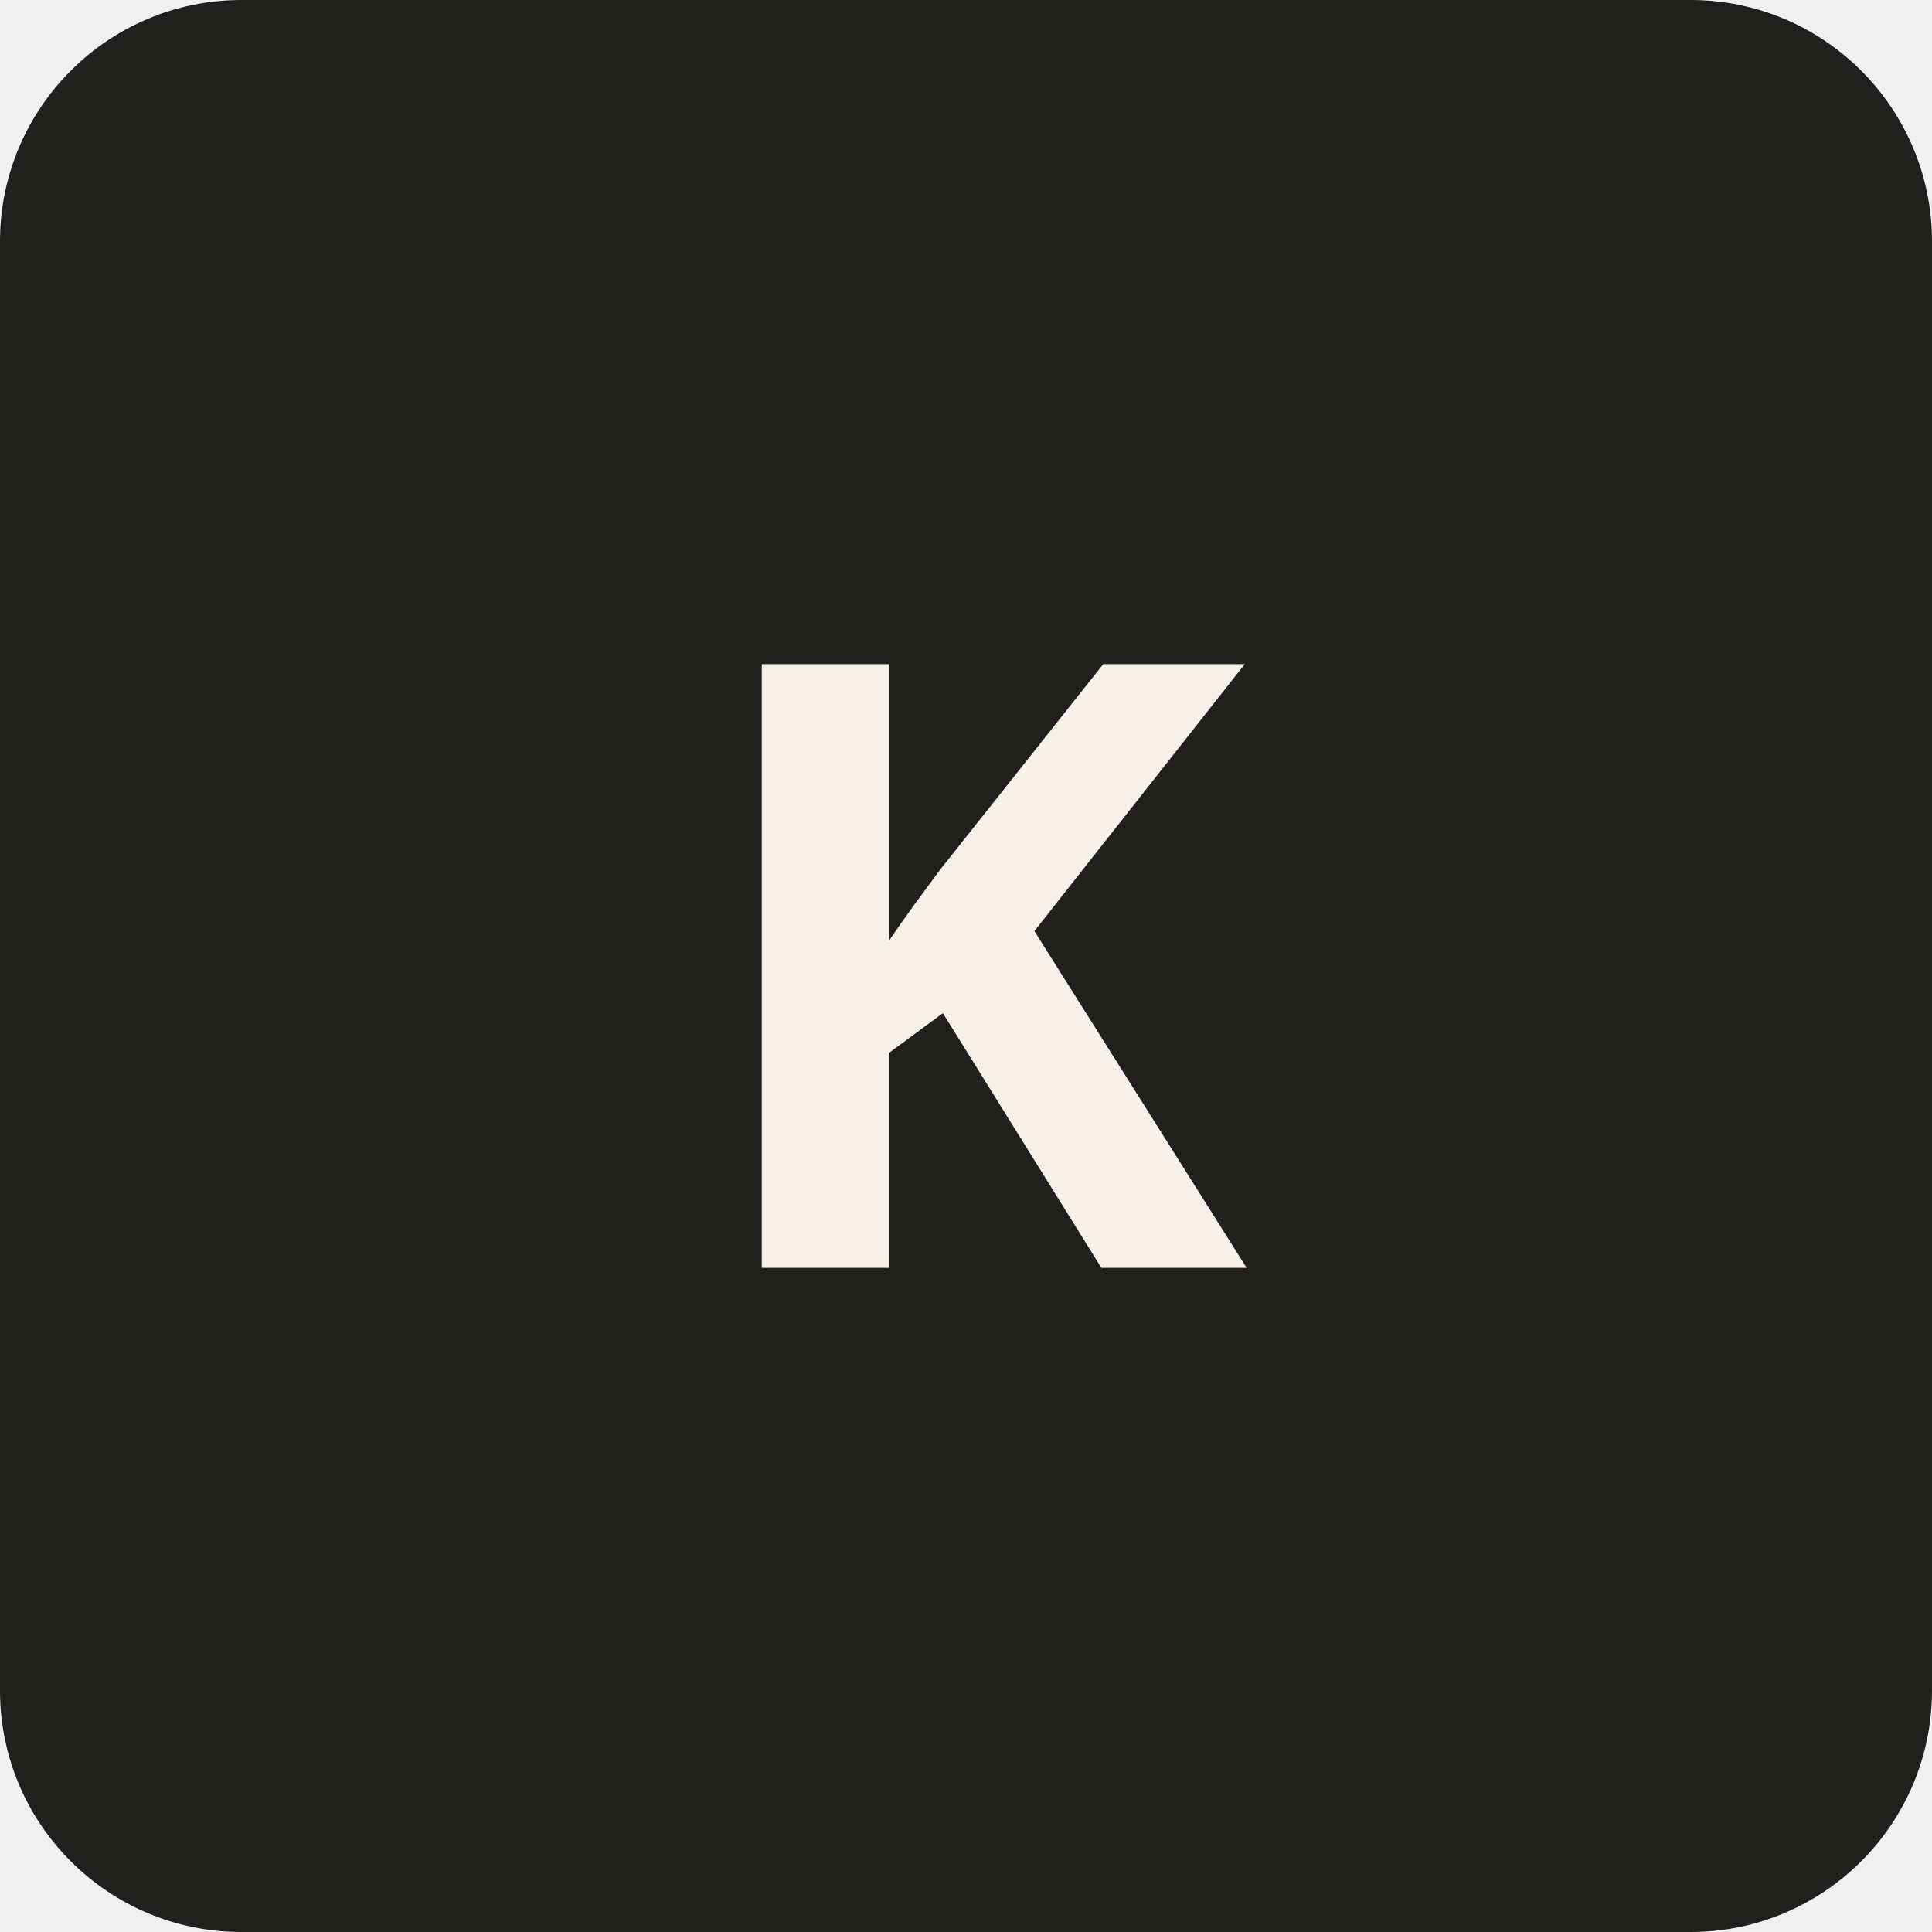
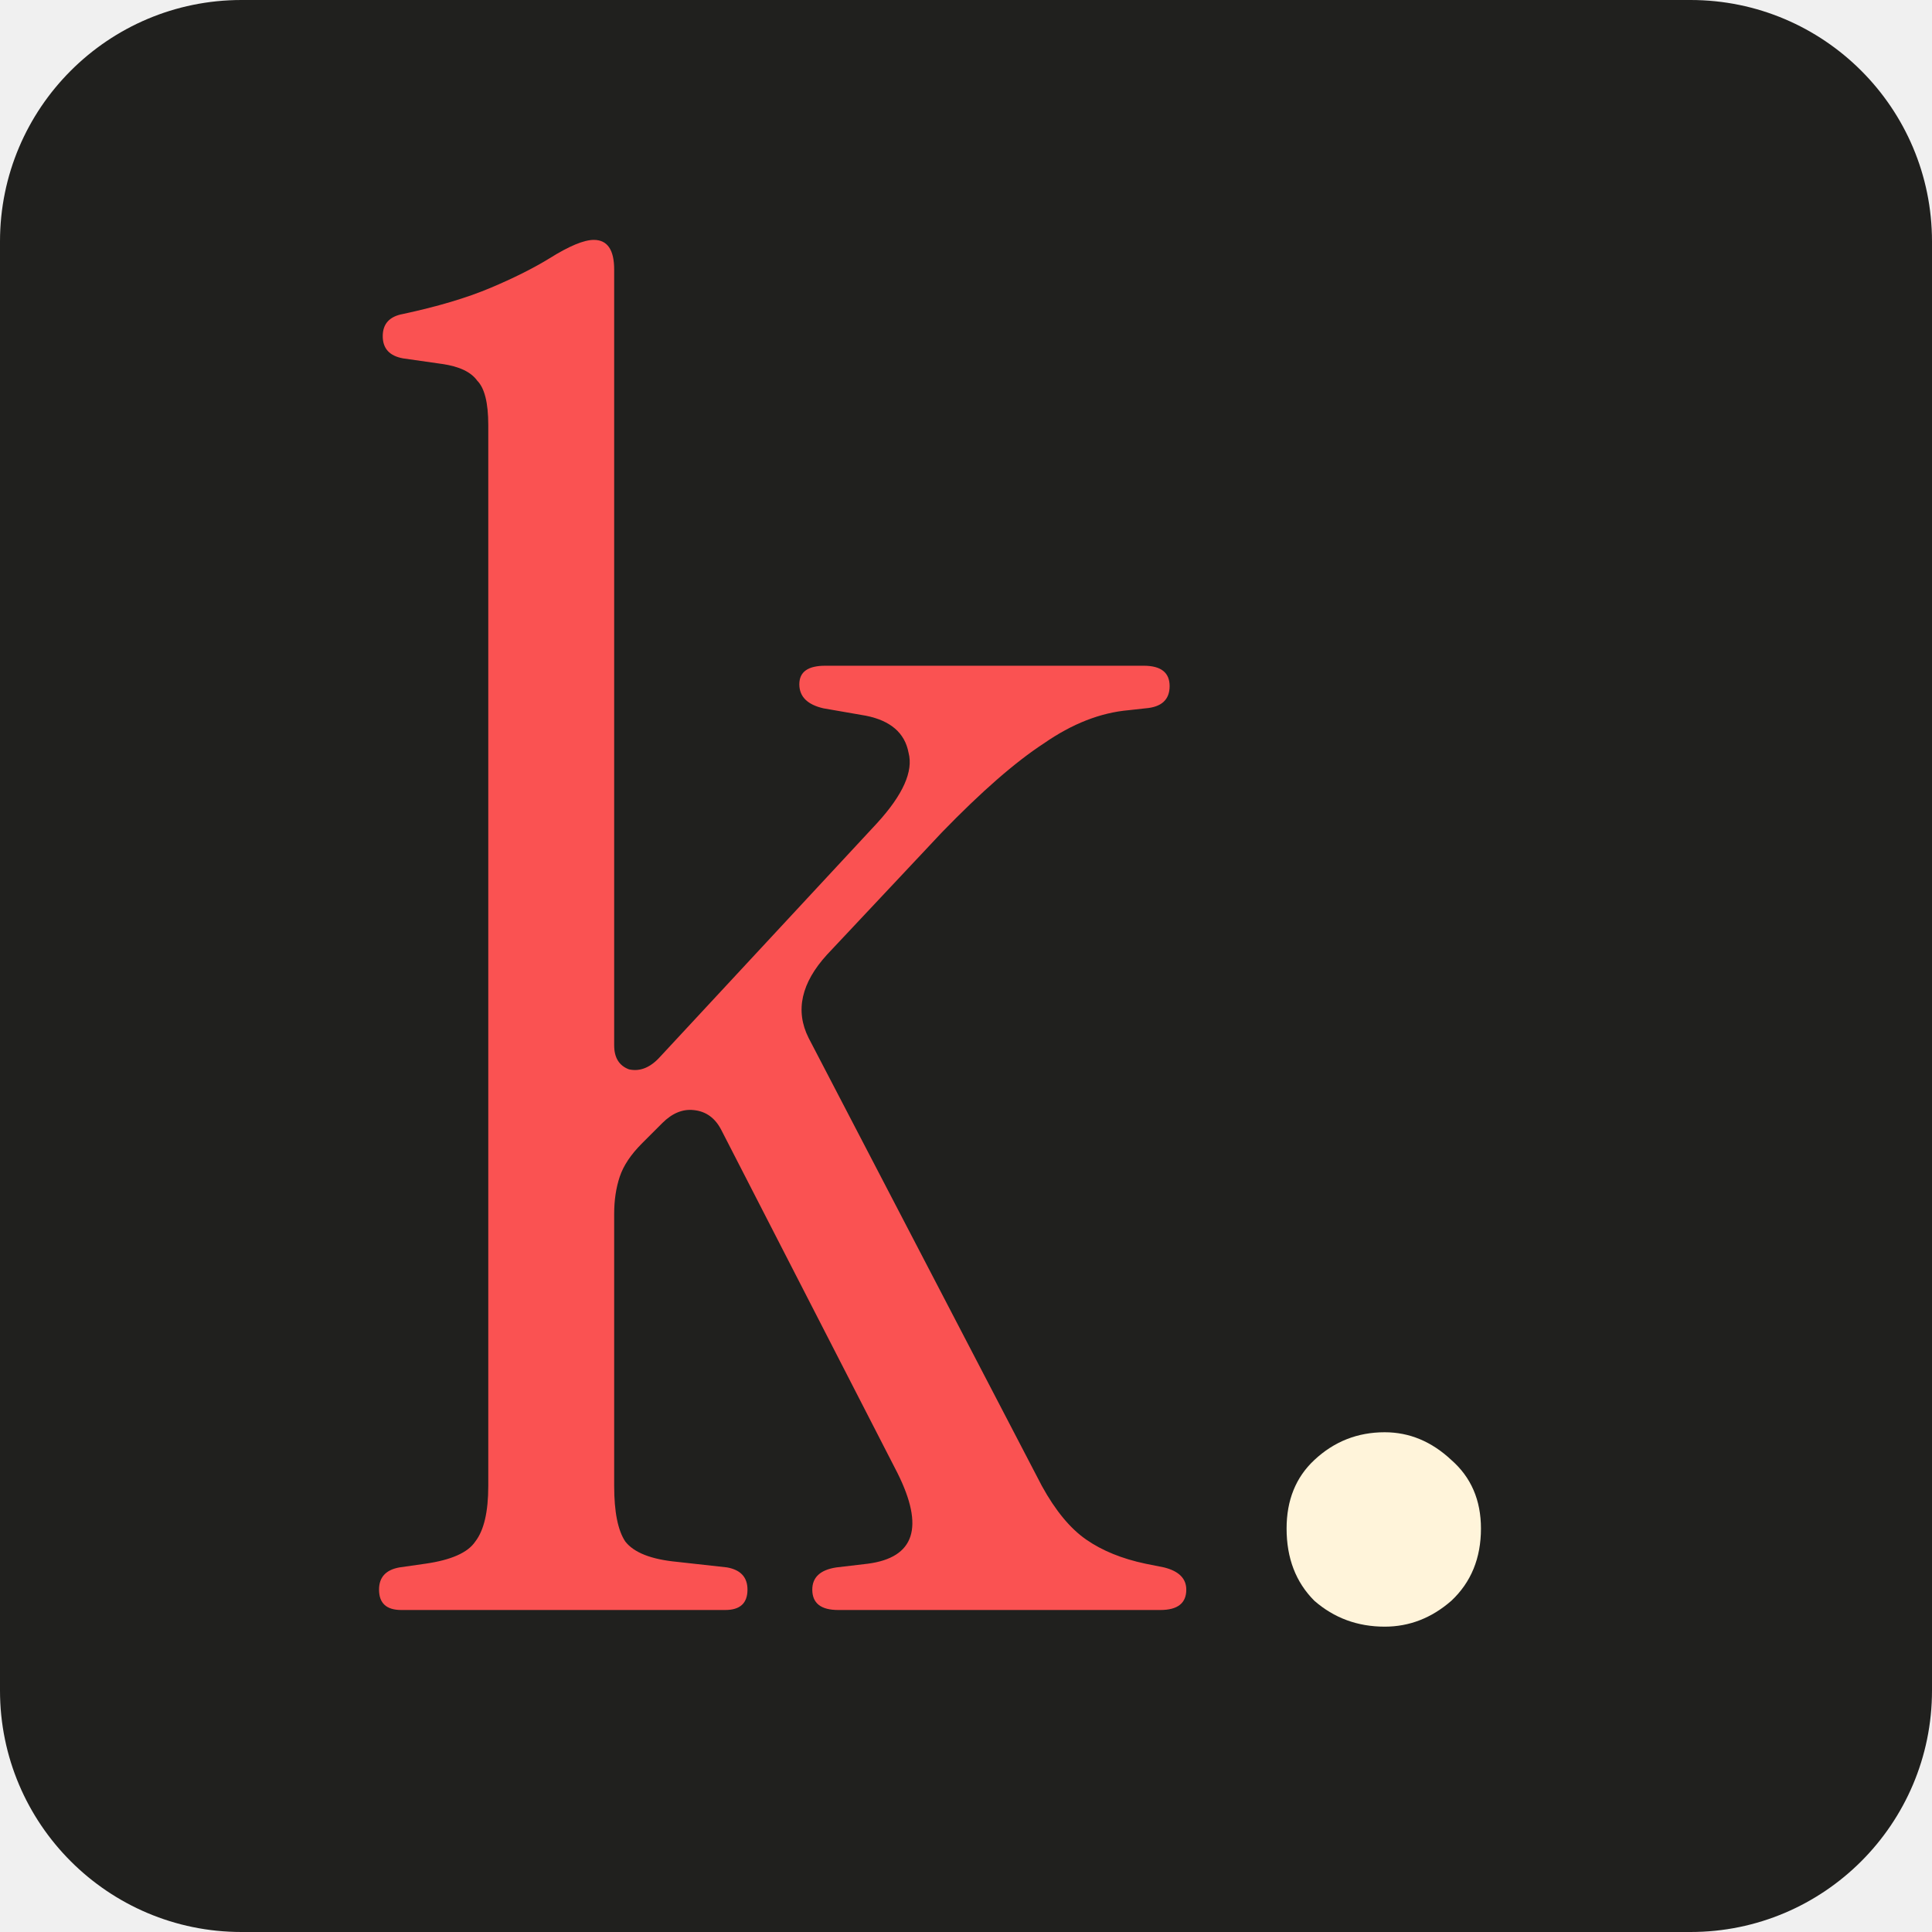
- <svg xmlns="http://www.w3.org/2000/svg" viewBox="0 0 32 32" fill="none">
-   <rect width="32" height="32" rx="4" fill="#20201e" />
-   <text x="16" y="21" text-anchor="middle" fill="#f5f1e8" font-family="system-ui,sans-serif" font-size="14" font-weight="600">K</text>
+ <svg xmlns="http://www.w3.org/2000/svg" width="48" height="48" viewBox="0 0 48 48" fill="none">
+   <rect width="48" height="48" rx="6" fill="#20201E" />
+   <g clip-path="url(#clip0_1042_15135)">
+     <path d="M9.969 40C9.601 40 9.417 39.831 9.417 39.494C9.417 39.187 9.585 39.003 9.923 38.942L10.567 38.85C11.211 38.758 11.625 38.574 11.809 38.298C12.023 38.022 12.131 37.562 12.131 36.918V10.56C12.131 10.008 12.039 9.64 11.855 9.456C11.701 9.241 11.41 9.103 10.981 9.042L10.015 8.904C9.677 8.843 9.509 8.659 9.509 8.352C9.509 8.045 9.677 7.861 10.015 7.8C10.873 7.616 11.594 7.401 12.177 7.156C12.759 6.911 13.25 6.665 13.649 6.42C14.139 6.113 14.507 5.96 14.753 5.96C15.09 5.96 15.259 6.205 15.259 6.696V25.97C15.259 26.277 15.381 26.476 15.627 26.568C15.903 26.629 16.163 26.522 16.409 26.246L21.791 20.45C22.435 19.745 22.695 19.162 22.573 18.702C22.481 18.211 22.128 17.905 21.515 17.782L20.457 17.598C20.058 17.506 19.859 17.307 19.859 17C19.859 16.693 20.073 16.54 20.503 16.54H28.415C28.844 16.54 29.059 16.709 29.059 17.046C29.059 17.383 28.859 17.567 28.461 17.598L28.047 17.644C27.341 17.705 26.636 17.981 25.931 18.472C25.225 18.932 24.382 19.668 23.401 20.68L20.549 23.716C19.905 24.421 19.751 25.111 20.089 25.786L25.885 36.918C26.222 37.531 26.59 37.976 26.989 38.252C27.387 38.528 27.878 38.727 28.461 38.85L28.921 38.942C29.289 39.034 29.473 39.218 29.473 39.494C29.473 39.831 29.258 40 28.829 40H20.825C20.395 40 20.181 39.831 20.181 39.494C20.181 39.187 20.38 39.003 20.779 38.942L21.561 38.85C22.726 38.697 22.971 37.945 22.297 36.596L17.927 28.086C17.773 27.779 17.543 27.611 17.237 27.58C16.961 27.549 16.7 27.657 16.455 27.902L15.949 28.408C15.673 28.684 15.489 28.96 15.397 29.236C15.305 29.512 15.259 29.819 15.259 30.156V36.918C15.259 37.562 15.351 38.022 15.535 38.298C15.749 38.574 16.179 38.743 16.823 38.804L18.065 38.942C18.402 39.003 18.571 39.187 18.571 39.494C18.571 39.831 18.387 40 18.019 40H9.969Z" fill="#FA5252" />
+     <path d="M34.403 40.414C33.728 40.414 33.145 40.199 32.654 39.77C32.194 39.31 31.965 38.712 31.965 37.976C31.965 37.271 32.194 36.703 32.654 36.274C33.145 35.814 33.728 35.584 34.403 35.584C35.016 35.584 35.568 35.814 36.059 36.274C36.549 36.703 36.794 37.271 36.794 37.976C36.794 38.712 36.549 39.31 36.059 39.77C35.568 40.199 35.016 40.414 34.403 40.414Z" fill="#FFF4DA" />
+   </g>
+   <defs>
+     <clipPath id="clip0_1042_15135">
+       <rect width="40" height="40" fill="white" transform="translate(4 4)" />
+     </clipPath>
+   </defs>
</svg>
